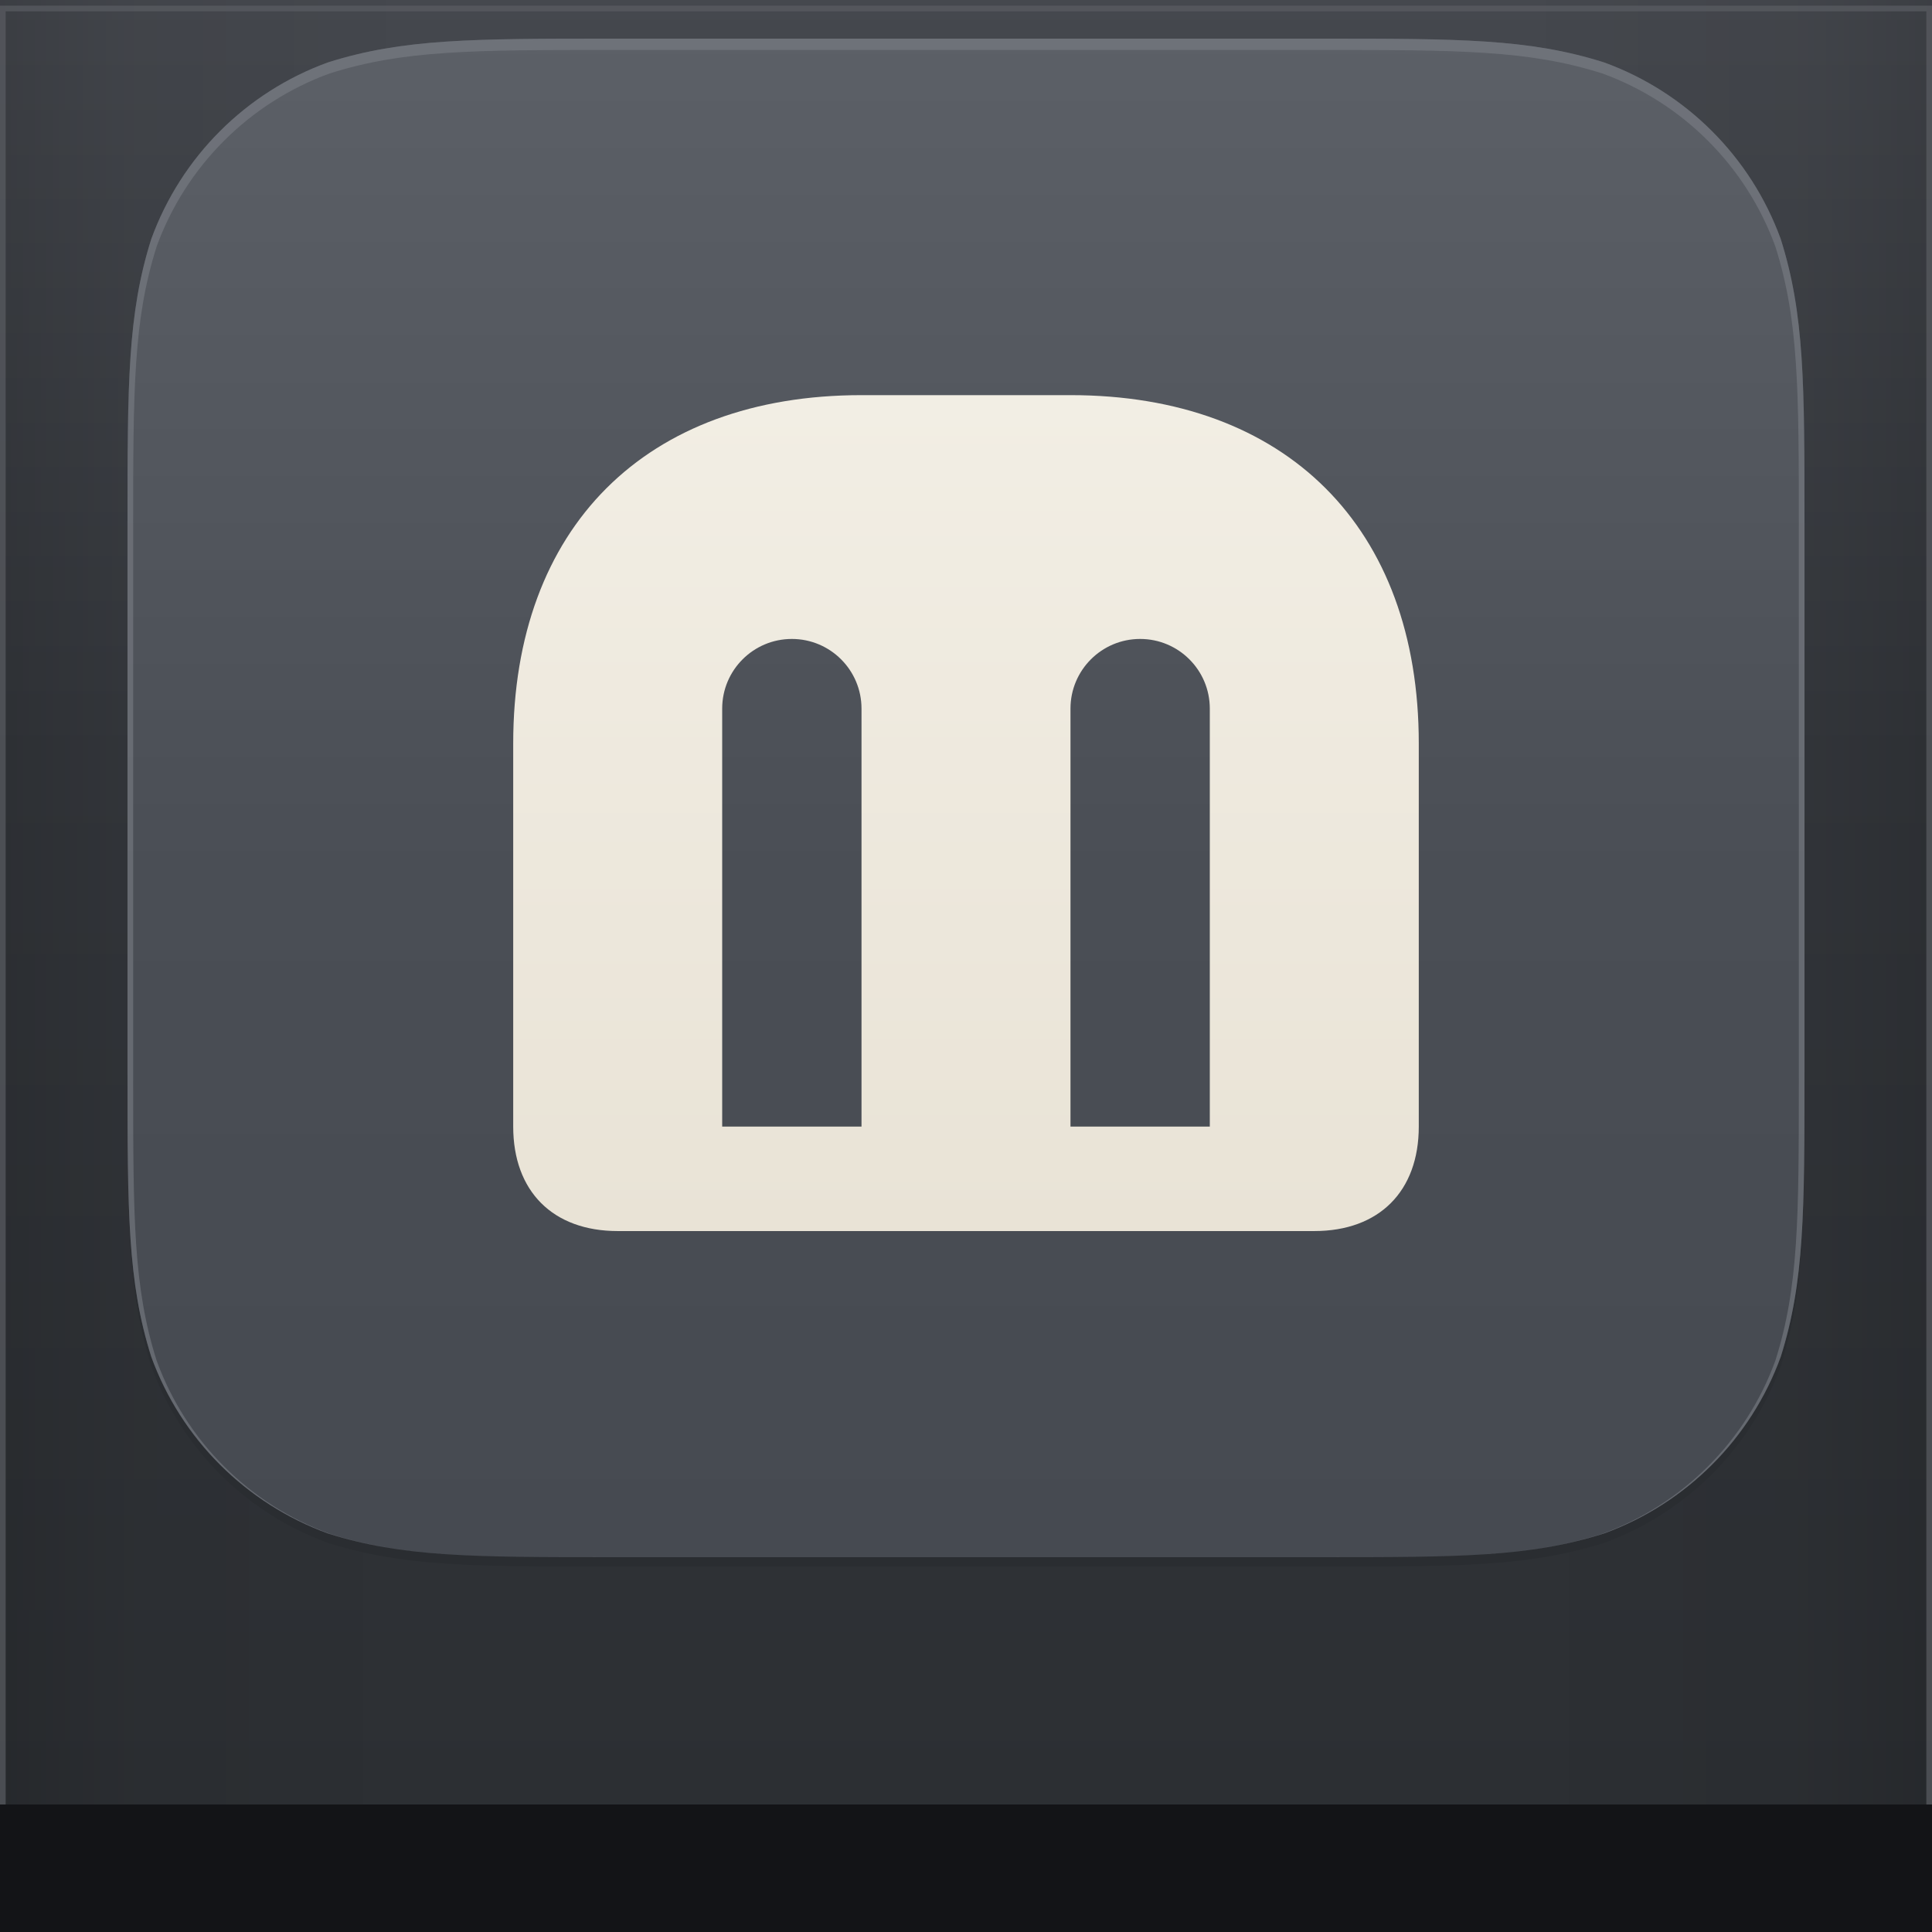
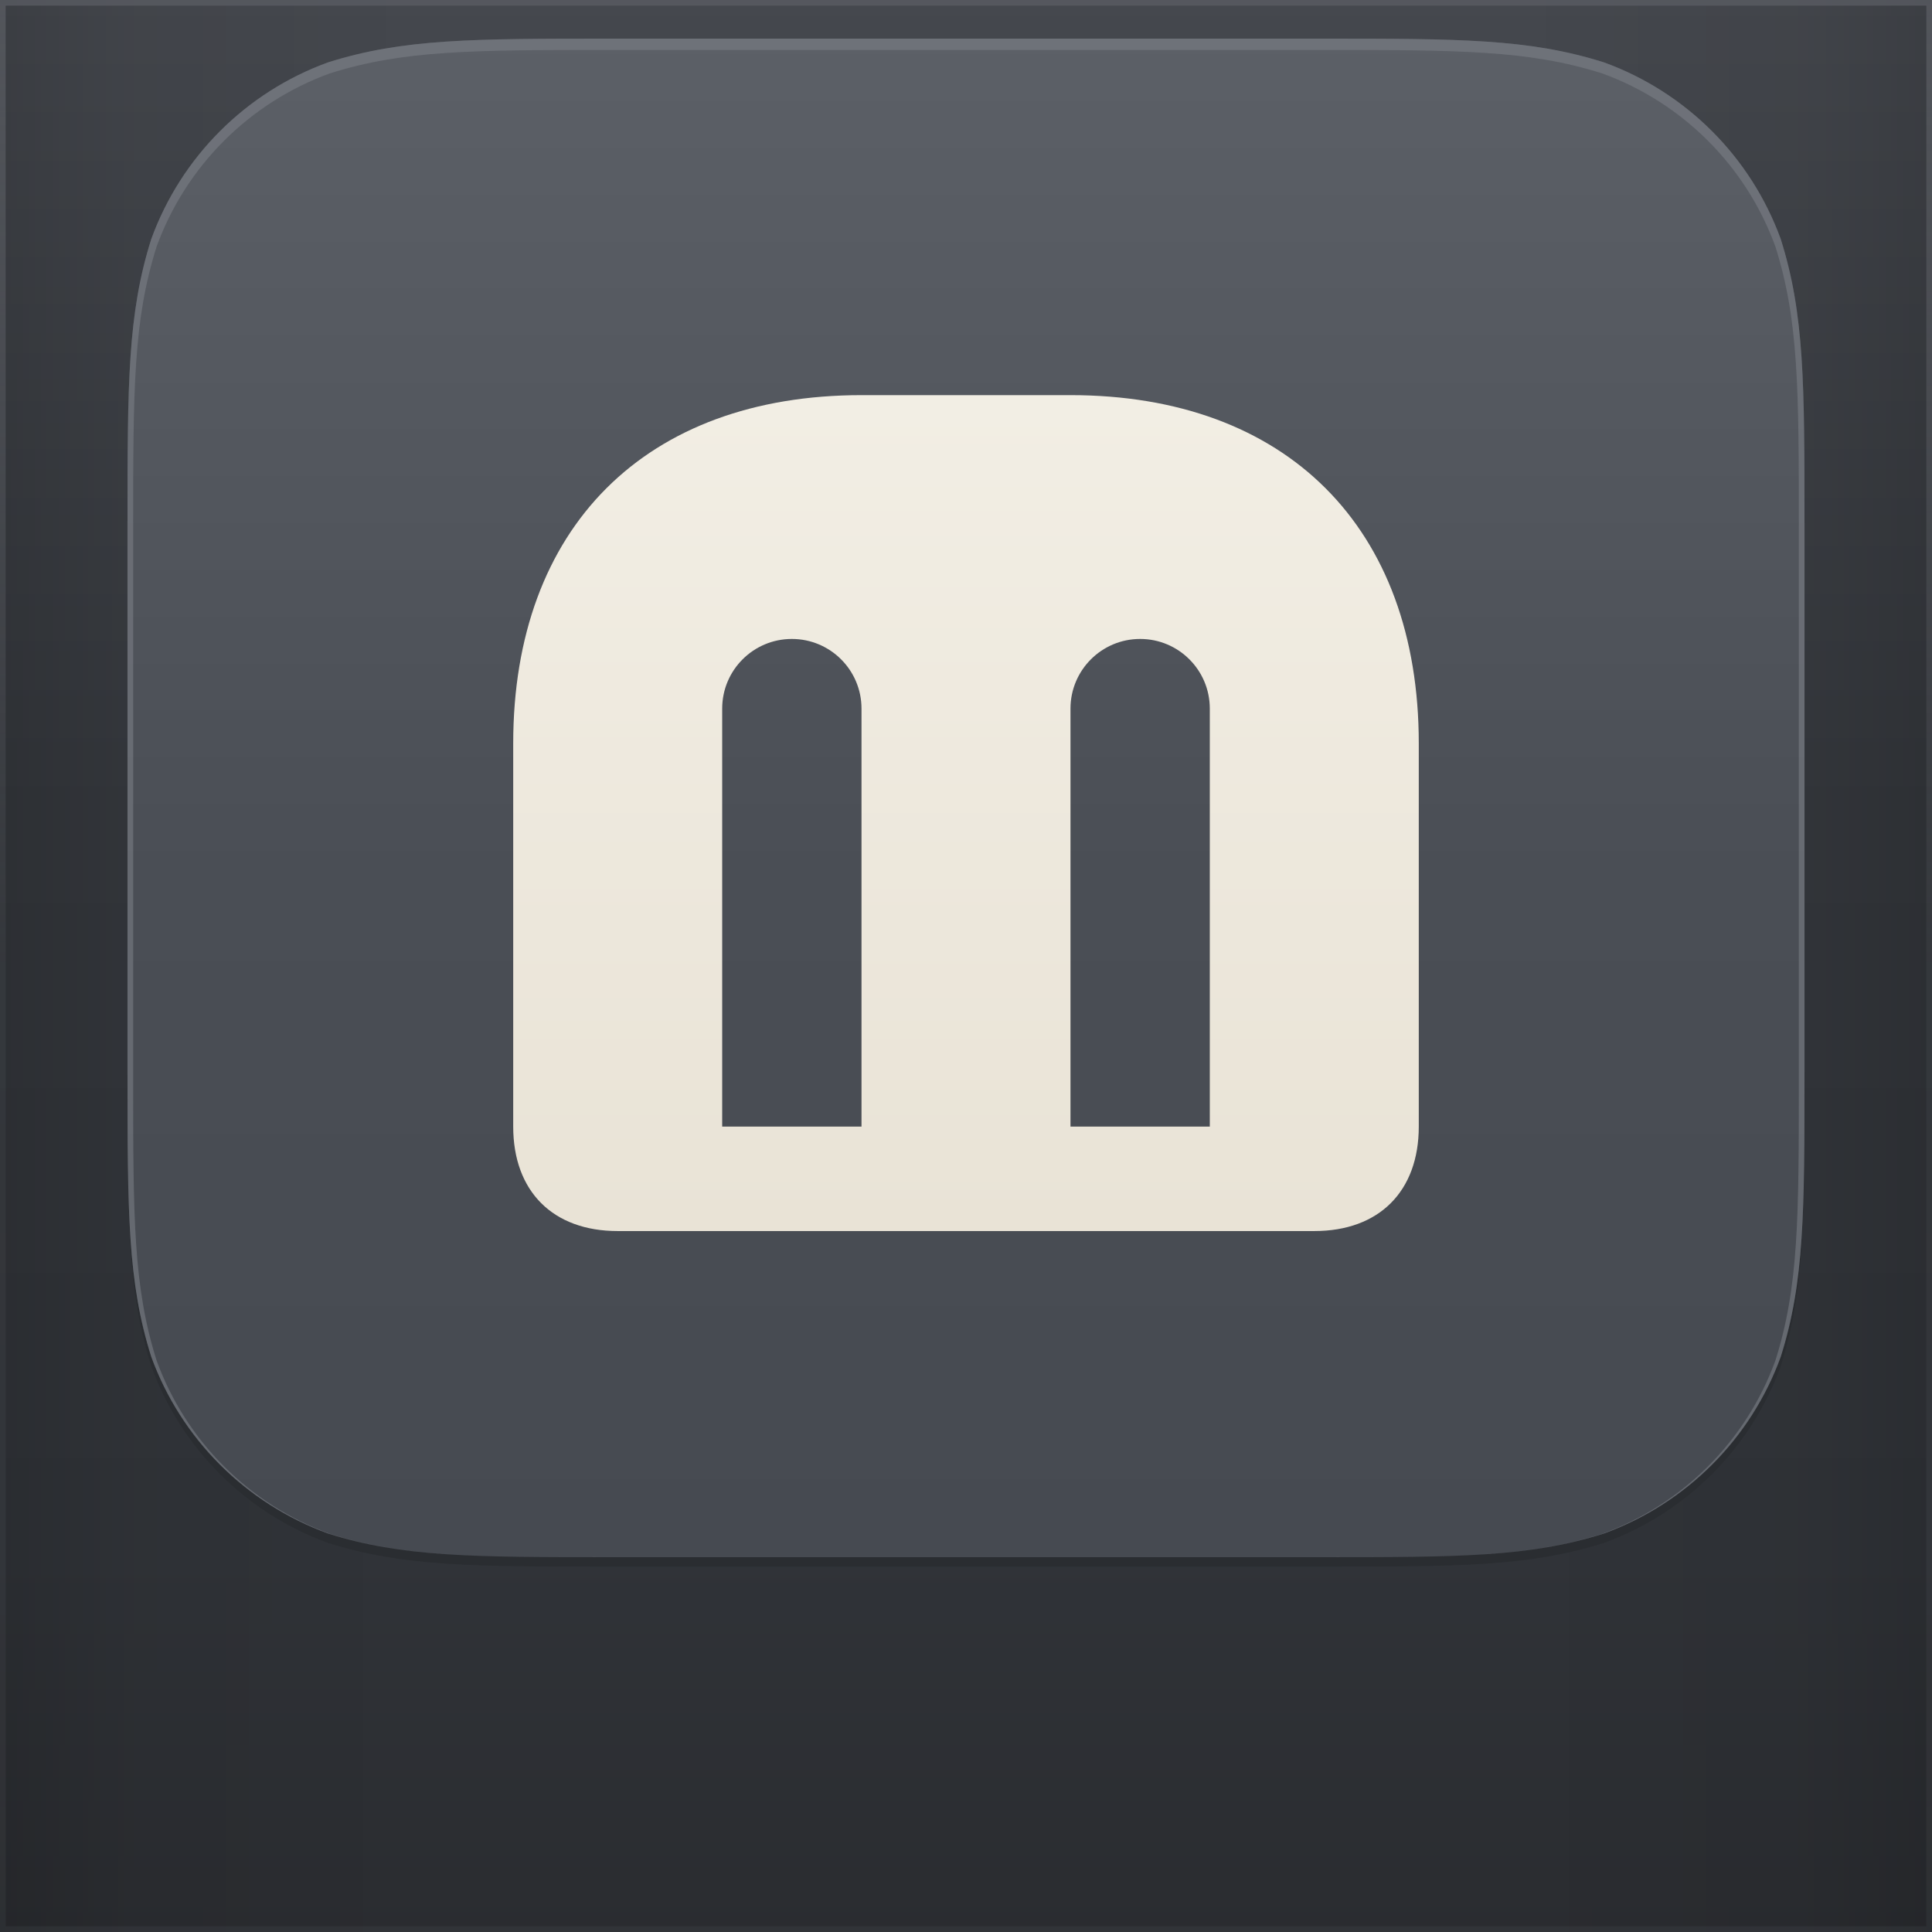
<svg xmlns="http://www.w3.org/2000/svg" width="1024" height="1024" viewBox="0 0 1024 1024">
  <defs>
    <linearGradient id="k-skirt" x1="0" y1="0" x2="0" y2="1">
      <stop offset="0" stop-color="#45484e" />
      <stop offset=".42" stop-color="#34373C" />
-       <stop offset="1" stop-color="#2c2f33" />
+       <stop offset=".8" stop-color="#303338" />
+       <stop offset="1" stop-color="#2a2c30" />
+     </linearGradient>
+     <linearGradient id="k-rim" x1="0" y1="0" x2="0" y2="1">
+       <stop offset="0" stop-color="#5a5d63" stop-opacity=".75" />
+       <stop offset=".5" stop-color="#5a5d63" stop-opacity=".18" />
+       <stop offset="1" stop-color="#5a5d63" stop-opacity=".16" />
    </linearGradient>
    <linearGradient id="k-walls" x1="0" y1="0" x2="1" y2="0">
      <stop offset="0" stop-color="#000" stop-opacity=".14" />
      <stop offset=".07" stop-color="#000" stop-opacity=".05" />
      <stop offset=".22" stop-color="#000" stop-opacity="0" />
      <stop offset=".78" stop-color="#000" stop-opacity="0" />
      <stop offset=".93" stop-color="#000" stop-opacity=".05" />
      <stop offset="1" stop-color="#000" stop-opacity=".14" />
    </linearGradient>
    <linearGradient id="k-face" x1="0" y1="0" x2="0" y2="1">
      <stop offset="0" stop-color="#5c6067" />
      <stop offset=".55" stop-color="#4A4E55" />
      <stop offset="1" stop-color="#464a51" />
    </linearGradient>
    <linearGradient id="k-legend" x1="0" y1="0" x2="0" y2="1">
      <stop offset="0" stop-color="#F2EEE4" />
      <stop offset="1" stop-color="#e9e3d6" />
    </linearGradient>
    <clipPath id="k-body">
      <path d="M0,0 h1024 v1024 h-1024 Z" />
    </clipPath>
-     <clipPath id="k-skirtclip">
-       <path d="M0,0 h1024 v956.42 h-1024 Z" />
-     </clipPath>
    <clipPath id="k-faceclip">
      <path d="M324.67,20.48 L699.33,20.48 C773.36,20.48 810.37,20.48 850.21,33.08 C893.72,48.91 927.98,83.18 943.82,126.68 C956.42,166.52 956.42,203.54 956.42,277.56 L956.42,568.26 C956.42,642.29 956.42,679.3 943.82,719.14 C927.98,762.64 893.72,796.91 850.21,812.75 C810.37,825.34 773.36,825.34 699.33,825.34 L324.67,825.34 C250.64,825.34 213.63,825.34 173.79,812.75 C130.28,796.91 96.02,762.64 80.18,719.14 C67.58,679.3 67.58,642.29 67.58,568.26 L67.58,277.56 C67.58,203.54 67.58,166.52 80.18,126.68 C96.02,83.18 130.28,48.91 173.79,33.08 C213.63,20.48 250.64,20.48 324.67,20.48 Z" />
    </clipPath>
  </defs>
  <g clip-path="url(#k-body)">
-     <path d="M0,0 h1024 v1024 h-1024 Z" fill="#131417" />
-     <path d="M0,0 h1024 v956.42 h-1024 Z" fill="url(#k-skirt)" />
-     <g clip-path="url(#k-skirtclip)">
-       <rect x="0" y="0" width="1024" height="1024" fill="url(#k-walls)" />
-       <path d="M0,0 h1024 v956.42 h-1024 Z" fill="none" stroke="#5a5d63" stroke-opacity=".7" stroke-width="6" transform="translate(0 3)" clip-path="url(#k-skirtclip)" />
-     </g>
+     <path d="M0,0 h1024 v1024 h-1024 Z" fill="url(#k-skirt)" />
+     <rect x="0" y="0" width="1024" height="1024" fill="url(#k-walls)" />
+     <path d="M0,0 h1024 v1024 h-1024 Z" fill="none" stroke="url(#k-rim)" stroke-width="6" />
    <path d="M324.67,20.48 L699.33,20.48 C773.36,20.48 810.37,20.48 850.21,33.08 C893.72,48.91 927.98,83.18 943.82,126.68 C956.42,166.52 956.42,203.54 956.42,277.56 L956.42,568.26 C956.42,642.29 956.42,679.3 943.82,719.14 C927.98,762.64 893.72,796.91 850.21,812.75 C810.37,825.34 773.36,825.34 699.33,825.34 L324.67,825.34 C250.64,825.34 213.63,825.34 173.79,812.75 C130.28,796.91 96.02,762.64 80.18,719.14 C67.58,679.3 67.58,642.29 67.58,568.26 L67.58,277.56 C67.58,203.54 67.58,166.52 80.18,126.68 C96.02,83.18 130.28,48.91 173.79,33.08 C213.63,20.48 250.64,20.48 324.67,20.48 Z" fill="#2a2d31" transform="translate(0 5)" />
    <path d="M324.67,20.48 L699.33,20.48 C773.36,20.48 810.37,20.48 850.21,33.08 C893.72,48.91 927.98,83.18 943.82,126.68 C956.42,166.52 956.42,203.54 956.42,277.56 L956.42,568.26 C956.42,642.29 956.42,679.3 943.82,719.14 C927.98,762.64 893.72,796.91 850.21,812.75 C810.37,825.34 773.36,825.34 699.33,825.34 L324.67,825.34 C250.64,825.34 213.63,825.34 173.79,812.75 C130.28,796.91 96.02,762.64 80.18,719.14 C67.58,679.3 67.58,642.29 67.58,568.26 L67.58,277.56 C67.58,203.54 67.58,166.52 80.18,126.68 C96.02,83.18 130.28,48.91 173.79,33.08 C213.63,20.48 250.64,20.48 324.67,20.48 Z" fill="url(#k-face)" />
    <g clip-path="url(#k-faceclip)">
      <path d="M324.67,20.48 L699.33,20.48 C773.36,20.48 810.37,20.48 850.21,33.08 C893.72,48.91 927.98,83.18 943.82,126.68 C956.42,166.52 956.42,203.54 956.42,277.56 L956.42,568.26 C956.42,642.29 956.42,679.3 943.82,719.14 C927.98,762.64 893.72,796.91 850.21,812.75 C810.37,825.34 773.36,825.34 699.33,825.34 L324.67,825.34 C250.64,825.34 213.63,825.34 173.79,812.75 C130.28,796.91 96.02,762.64 80.18,719.14 C67.58,679.3 67.58,642.29 67.58,568.26 L67.58,277.56 C67.58,203.54 67.58,166.52 80.18,126.68 C96.02,83.18 130.28,48.91 173.79,33.08 C213.63,20.48 250.64,20.48 324.67,20.48 Z" fill="none" stroke="#7d8188" stroke-opacity=".55" stroke-width="6" transform="translate(0 3)" />
    </g>
    <path transform="translate(216.63 135.59) scale(6.1535)" fill="url(#k-legend)" fill-rule="evenodd" d="M39,12 H57 C75.6,12 87,23.4 87,42 V75 C87,80.58 83.58,84 78,84 H18 C12.42,84 9,80.58 9,75 V42 C9,23.4 20.4,12 39,12 Z M27,75 V39 A6,6 0 0 1 39,39 V75 Z M57,75 V39 A6,6 0 0 1 69,39 V75 Z" />
  </g>
</svg>
